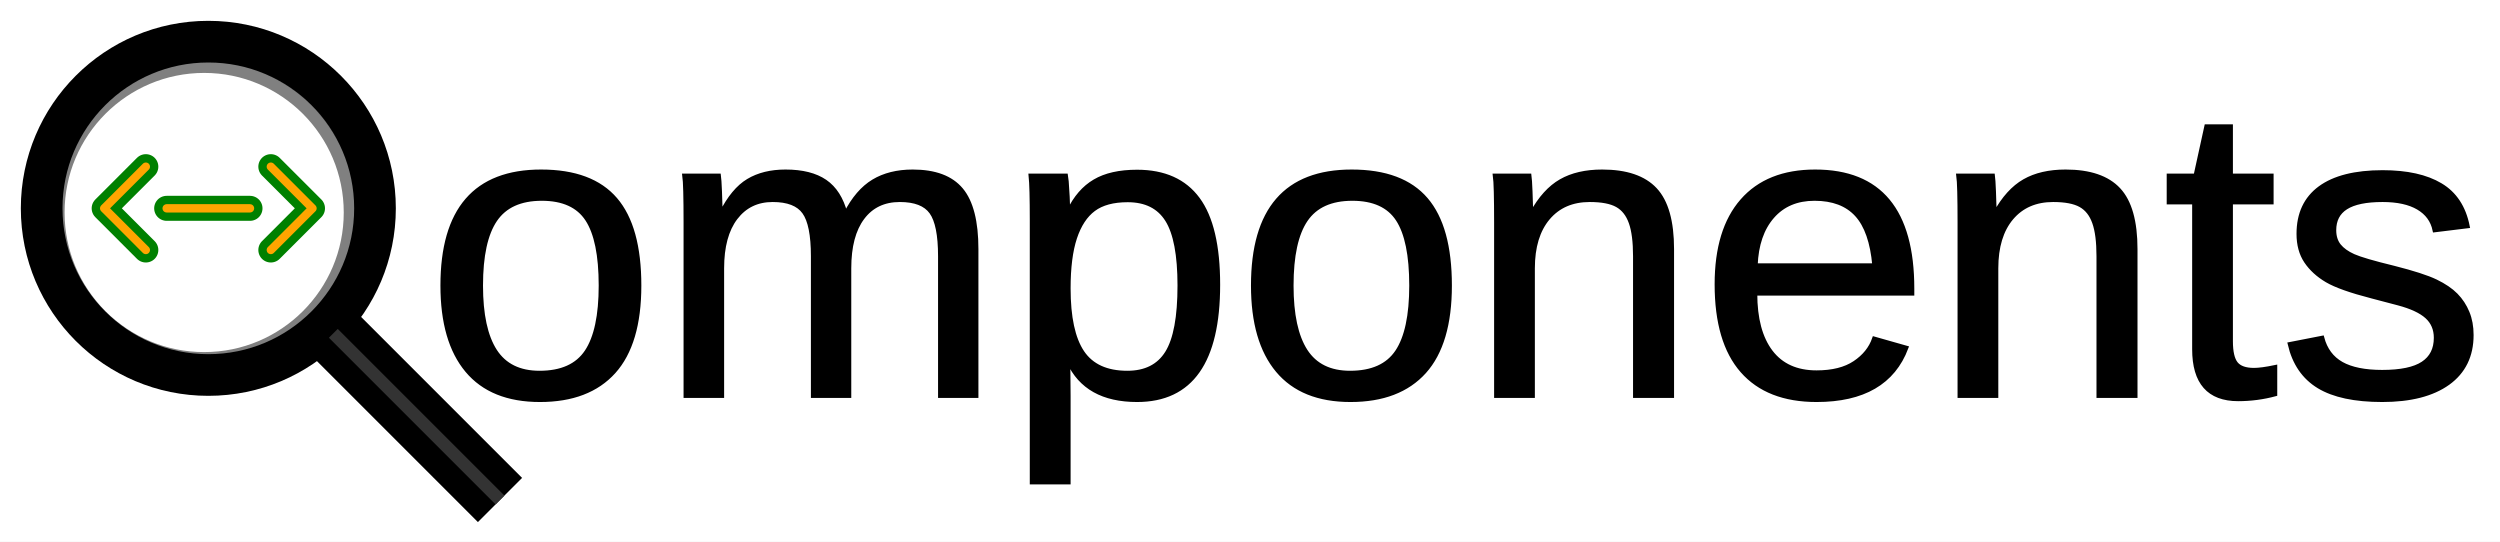
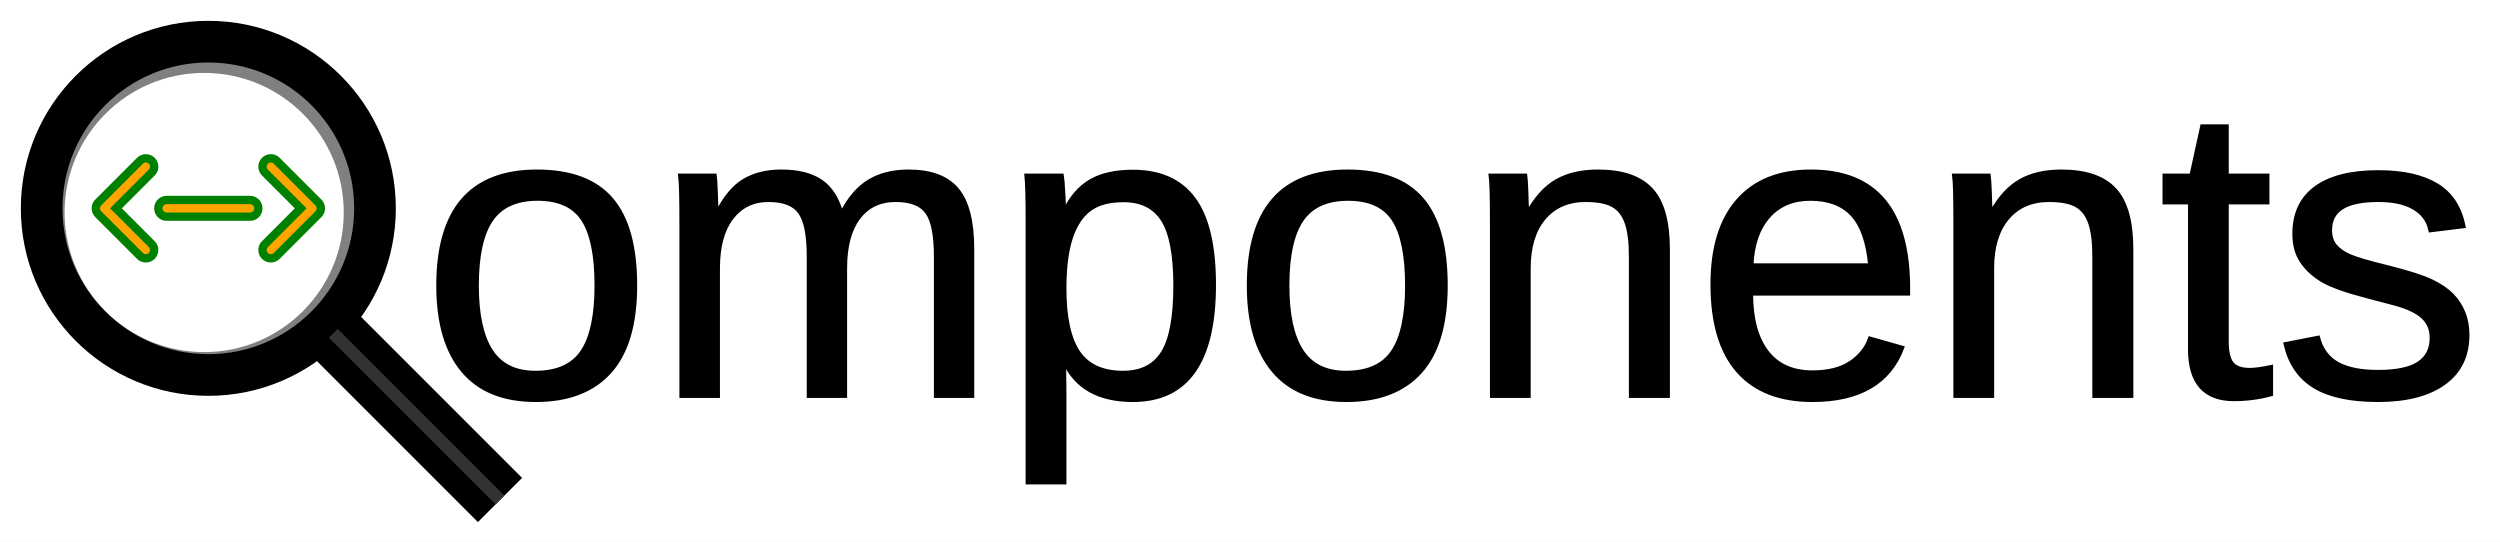
<svg xmlns="http://www.w3.org/2000/svg" viewBox="0 0 600 130">
  <rect width="100%" height="100%" fill="white" />
  <circle cx="49" cy="51" r="35" fill="none" stroke="grey" stroke-width="3" />
  <circle cx="50" cy="50" r="40" fill="none" stroke="black" stroke-width="10" />
  <g stroke-linejoin="round" stroke-linecap="round" fill="none" d="">
    <path d="M40 50h20m-25 10l-10-10l10-10m30 20l10-10l-10-10" stroke-width="6" stroke="green" />
    <path d="M40 50h20m-25 10l-10-10l10-10m30 20l10-10l-10-10" stroke-width="2" stroke="orange" />
    <animateTransform attributeType="xml" attributeName="transform" type="rotate" from="360 50 50" to="0 50 50" dur="20s" additive="sum" repeatCount="indefinite" />
  </g>
  <line x1="80" y1="80" x2="120" y2="120" stroke="black" stroke-width="15" />
  <line x1="80" y1="80" x2="120" y2="120" stroke="#333" stroke-width="3" />
-   <text x="102" y="95" font-size="100" stroke="black" font-family="Arial">omponents</text>
+   <text x="101" y="95" font-size="100" stroke="black" font-family="Arial">omponents</text>
</svg>
